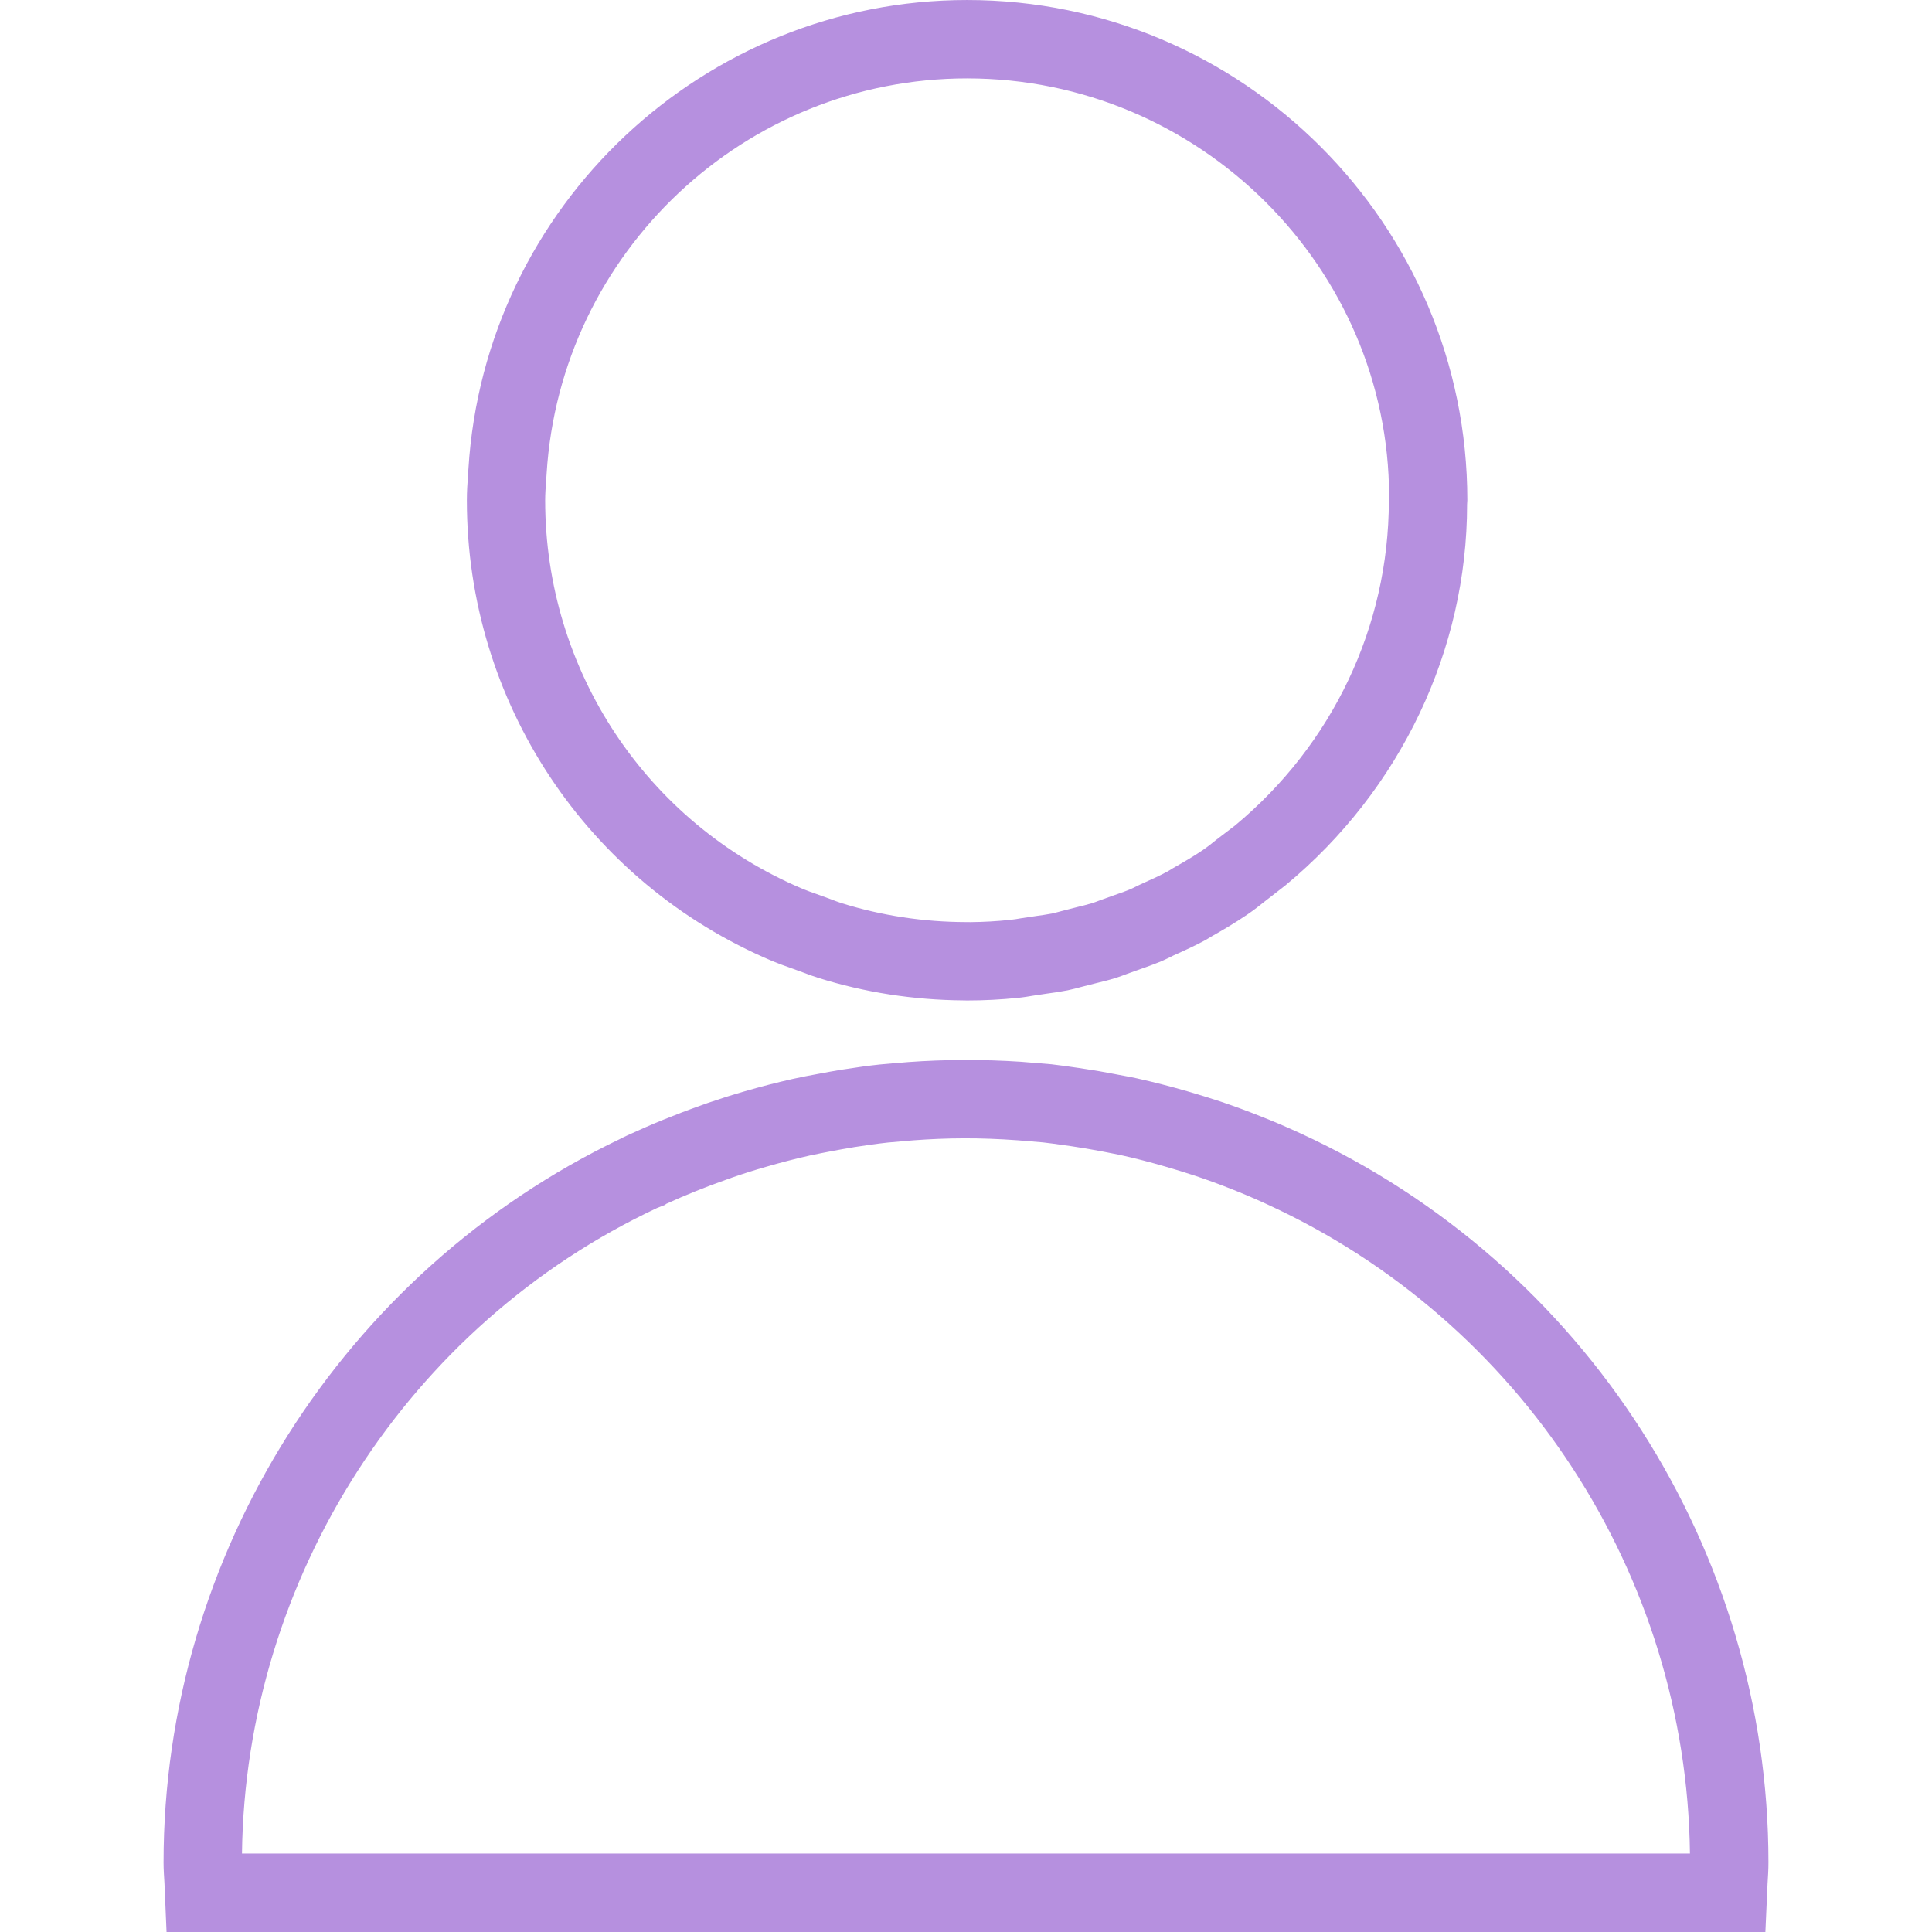
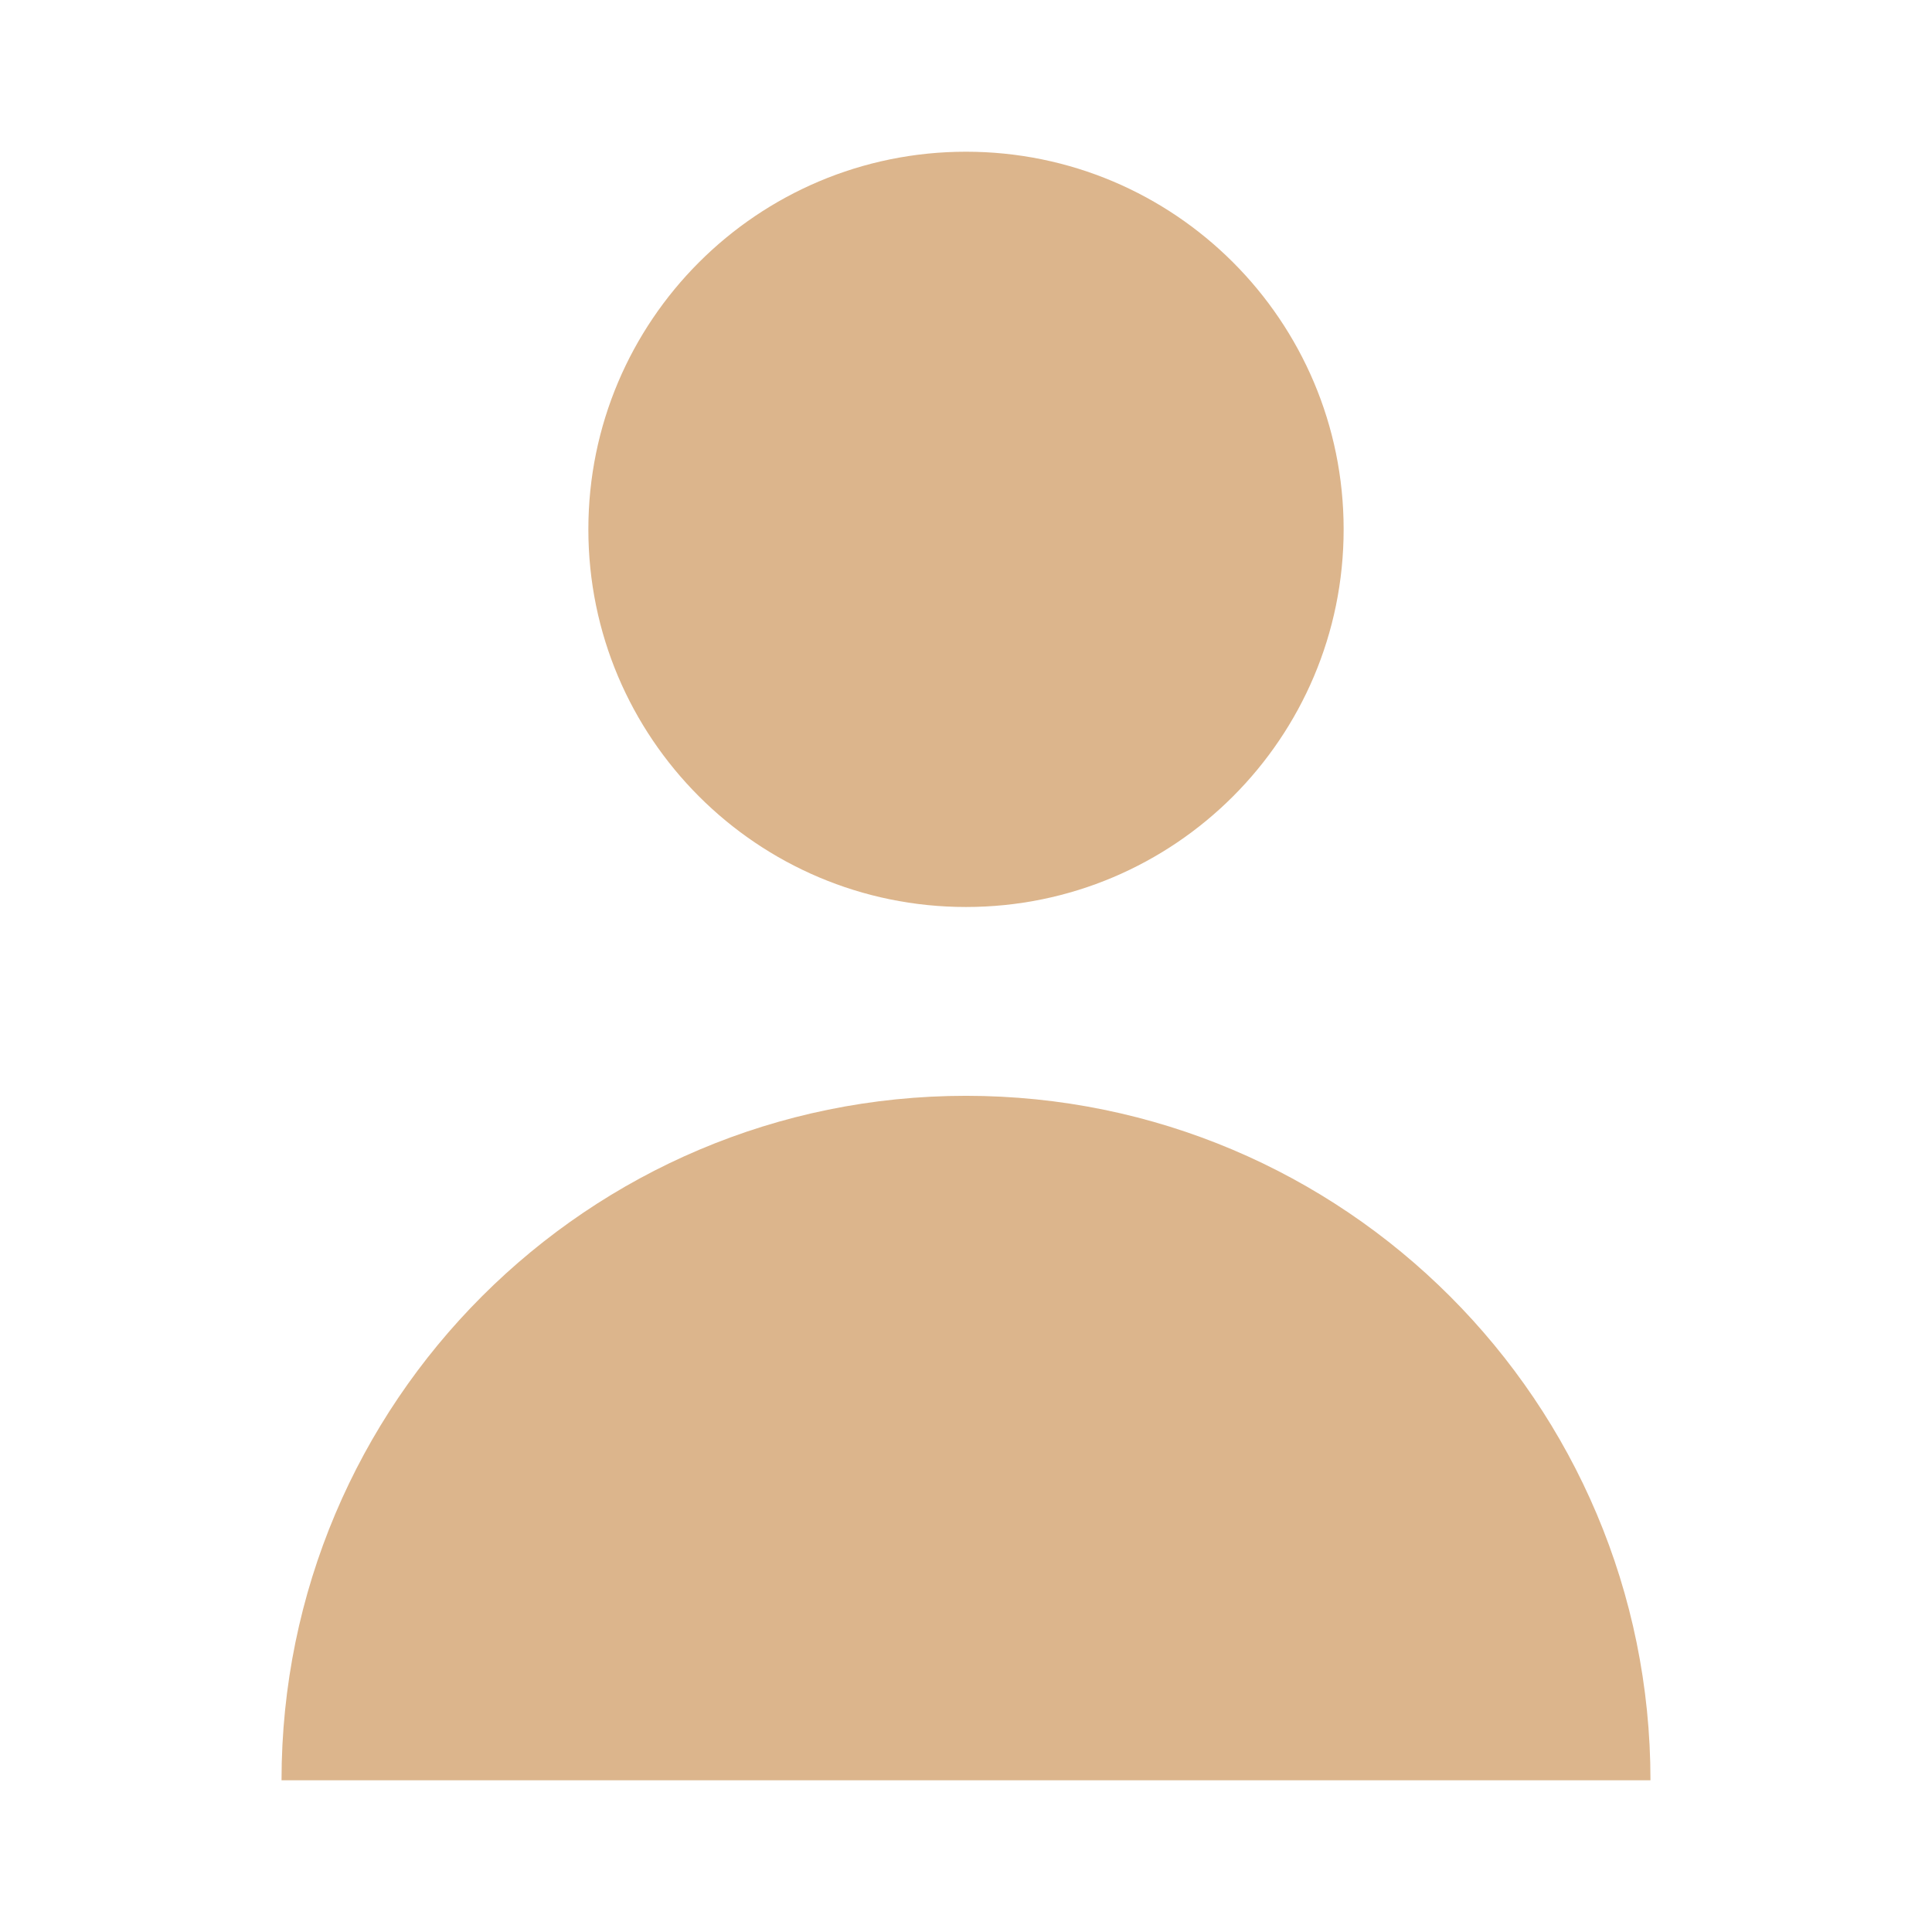
- <svg xmlns="http://www.w3.org/2000/svg" version="1.1" id="Capa_1" x="0px" y="0px" viewBox="0 0 316.824 316.824" style="enable-background:new 0 0 316.824 316.824;" xml:space="preserve" width="512px" height="512px">
-   <g>
+ <svg xmlns="http://www.w3.org/2000/svg" version="1.1" id="Layer_1" x="0px" y="0px" viewBox="0 0 258.75 258.75" style="enable-background:new 0 0 258.75 258.75;" xml:space="preserve" width="512px" height="512px" class="">
+   <g transform="matrix(0.842943 0 0 0.842943 20.3192 20.3192)">
    <g>
-       <path d="M213.31,185.877l-0.81-0.366c-1.934-0.88-3.882-1.71-5.868-2.487c-2.166-0.868-4.364-1.671-6.594-2.423   c-1.761-0.578-3.535-1.118-5.328-1.645c-2.731-0.79-5.489-1.504-8.329-2.134c-0.964-0.199-1.947-0.392-2.924-0.566l-0.668-0.129   c-1.677-0.328-3.361-0.617-5.064-0.868l-0.488-0.077c-0.019,0-0.032-0.013-0.051-0.013l-0.488-0.064   c-1.414-0.212-2.821-0.411-4.287-0.578l-4.987-0.411c-6.131-0.405-12.449-0.392-18.509,0.051l-1.767,0.148l-0.823,0.064   l-2.063,0.186c-1.896,0.199-3.779,0.463-5.662,0.765l-0.553,0.077c-1.285,0.212-2.571,0.45-3.837,0.688   c-1.407,0.251-2.796,0.527-4.184,0.829c-2.686,0.604-5.354,1.292-7.937,2.044c-2.057,0.591-4.087,1.24-5.996,1.896l-1.324,0.476   c-4.049,1.433-8.072,3.078-11.967,4.884l-1.041,0.495l-0.019,0.026c-45.547,21.8-74.918,68.247-74.918,118.646   c0,1.157,0.077,2.294,0.148,3.438l0.341,7.995H289.5l0.353-7.905c0.077-1.17,0.148-2.333,0.148-3.528   C290.001,254.188,259.917,207.33,213.31,185.877z M39.682,303.97c0.553-45.251,27.308-86.762,68.086-105.882l1.311-0.514   l0.154-0.148c3.194-1.459,6.491-2.789,9.833-3.965l1.06-0.379c1.819-0.63,3.631-1.208,5.514-1.742   c2.346-0.688,4.737-1.305,7.134-1.844c1.24-0.263,2.481-0.514,3.76-0.752c1.015-0.186,2.024-0.379,3.046-0.54l0.501-0.09   c1.838-0.289,3.683-0.553,5.521-0.752l4.203-0.366c5.501-0.405,10.765-0.463,17.14,0l4.087,0.341   c1.009,0.116,2.018,0.251,3.246,0.424l1.472,0.212c1.536,0.225,3.072,0.488,4.614,0.778l0.72,0.135   c0.868,0.161,1.729,0.328,2.545,0.501c2.532,0.553,5.019,1.208,7.487,1.922c1.632,0.476,3.252,0.964,4.833,1.491   c2.005,0.668,3.985,1.395,5.945,2.172c1.883,0.739,3.74,1.53,5.578,2.372l0.321,0.148c41.704,19.133,68.786,60.779,69.339,106.467   H39.682V303.97z M126.644,157.599c0.964,0.405,1.96,0.758,2.956,1.112l2.089,0.758c0.803,0.308,1.613,0.611,2.436,0.868   c7.661,2.41,15.675,3.65,23.824,3.715l0.649,0.013c2.796,0,5.598-0.148,8.284-0.424c0.925-0.09,1.825-0.238,2.731-0.392   l2.012-0.302c1.131-0.148,2.262-0.315,3.445-0.546c0.81-0.167,1.594-0.379,2.378-0.591l2.198-0.559   c1.086-0.263,2.172-0.527,3.246-0.861c0.668-0.212,1.324-0.456,1.973-0.701l1.767-0.636c1.26-0.437,2.532-0.887,3.805-1.42   c0.495-0.212,0.977-0.443,1.452-0.675l0.572-0.283c1.742-0.778,3.477-1.575,5.199-2.5l1.118-0.668   c1.928-1.093,3.85-2.224,5.797-3.554c1.009-0.681,1.973-1.446,2.924-2.204l3.291-2.558c18.921-15.662,29.795-38.645,29.795-62.482   l0.039-0.681c0-45.232-36.8-82.026-82.032-82.026c-43.175,0-79.095,33.76-81.775,76.859l-0.071,1.067   c-0.103,1.356-0.186,2.712-0.186,4.1C76.547,115.066,96.207,144.726,126.644,157.599z M89.561,78.819l0.077-1.157   c2.262-36.344,32.545-64.808,68.947-64.808c38.15,0,69.178,31.029,69.211,68.587l-0.039,0.675   c-0.026,20.579-9.203,39.956-25.238,53.266l-3.053,2.327c-0.681,0.553-1.369,1.105-2.224,1.697   c-1.542,1.048-3.175,1.992-4.833,2.931l-0.919,0.559c-1.388,0.746-2.847,1.407-4.364,2.082l-1.703,0.823   c-0.977,0.405-2.005,0.758-3.021,1.112l-2.121,0.765c-0.411,0.154-0.829,0.321-1.234,0.443c-0.79,0.244-1.6,0.431-2.404,0.63   l-2.564,0.656c-0.553,0.148-1.099,0.302-1.587,0.405c-0.855,0.167-1.729,0.283-2.596,0.405l-2.442,0.366   c-0.591,0.103-1.183,0.206-1.845,0.27c-2.14,0.225-4.293,0.347-6.478,0.366l-0.604-0.006h-0.013   c-7.037-0.006-13.946-1.054-20.553-3.123c-0.572-0.18-1.131-0.405-1.69-0.617l-2.416-0.88c-0.752-0.264-1.497-0.521-2.217-0.823   C105.982,134.919,89.4,109.892,89.4,82.032C89.4,80.946,89.484,79.879,89.561,78.819z" data-original="#000000" class="active-path" data-old_color="#000000" fill="#B690DF" />
+       <circle cx="129.375" cy="60" r="60" data-original="#000000" class="active-path" data-old_color="#FCFCFC" fill="#DCB58C" />
+       <path d="M129.375,150c-60.061,0-108.75,48.689-108.75,108.75h217.5C238.125,198.689,189.436,150,129.375,150z" data-original="#000000" class="active-path" data-old_color="#FCFCFC" fill="#DCB58C" />
    </g>
  </g>
</svg>
